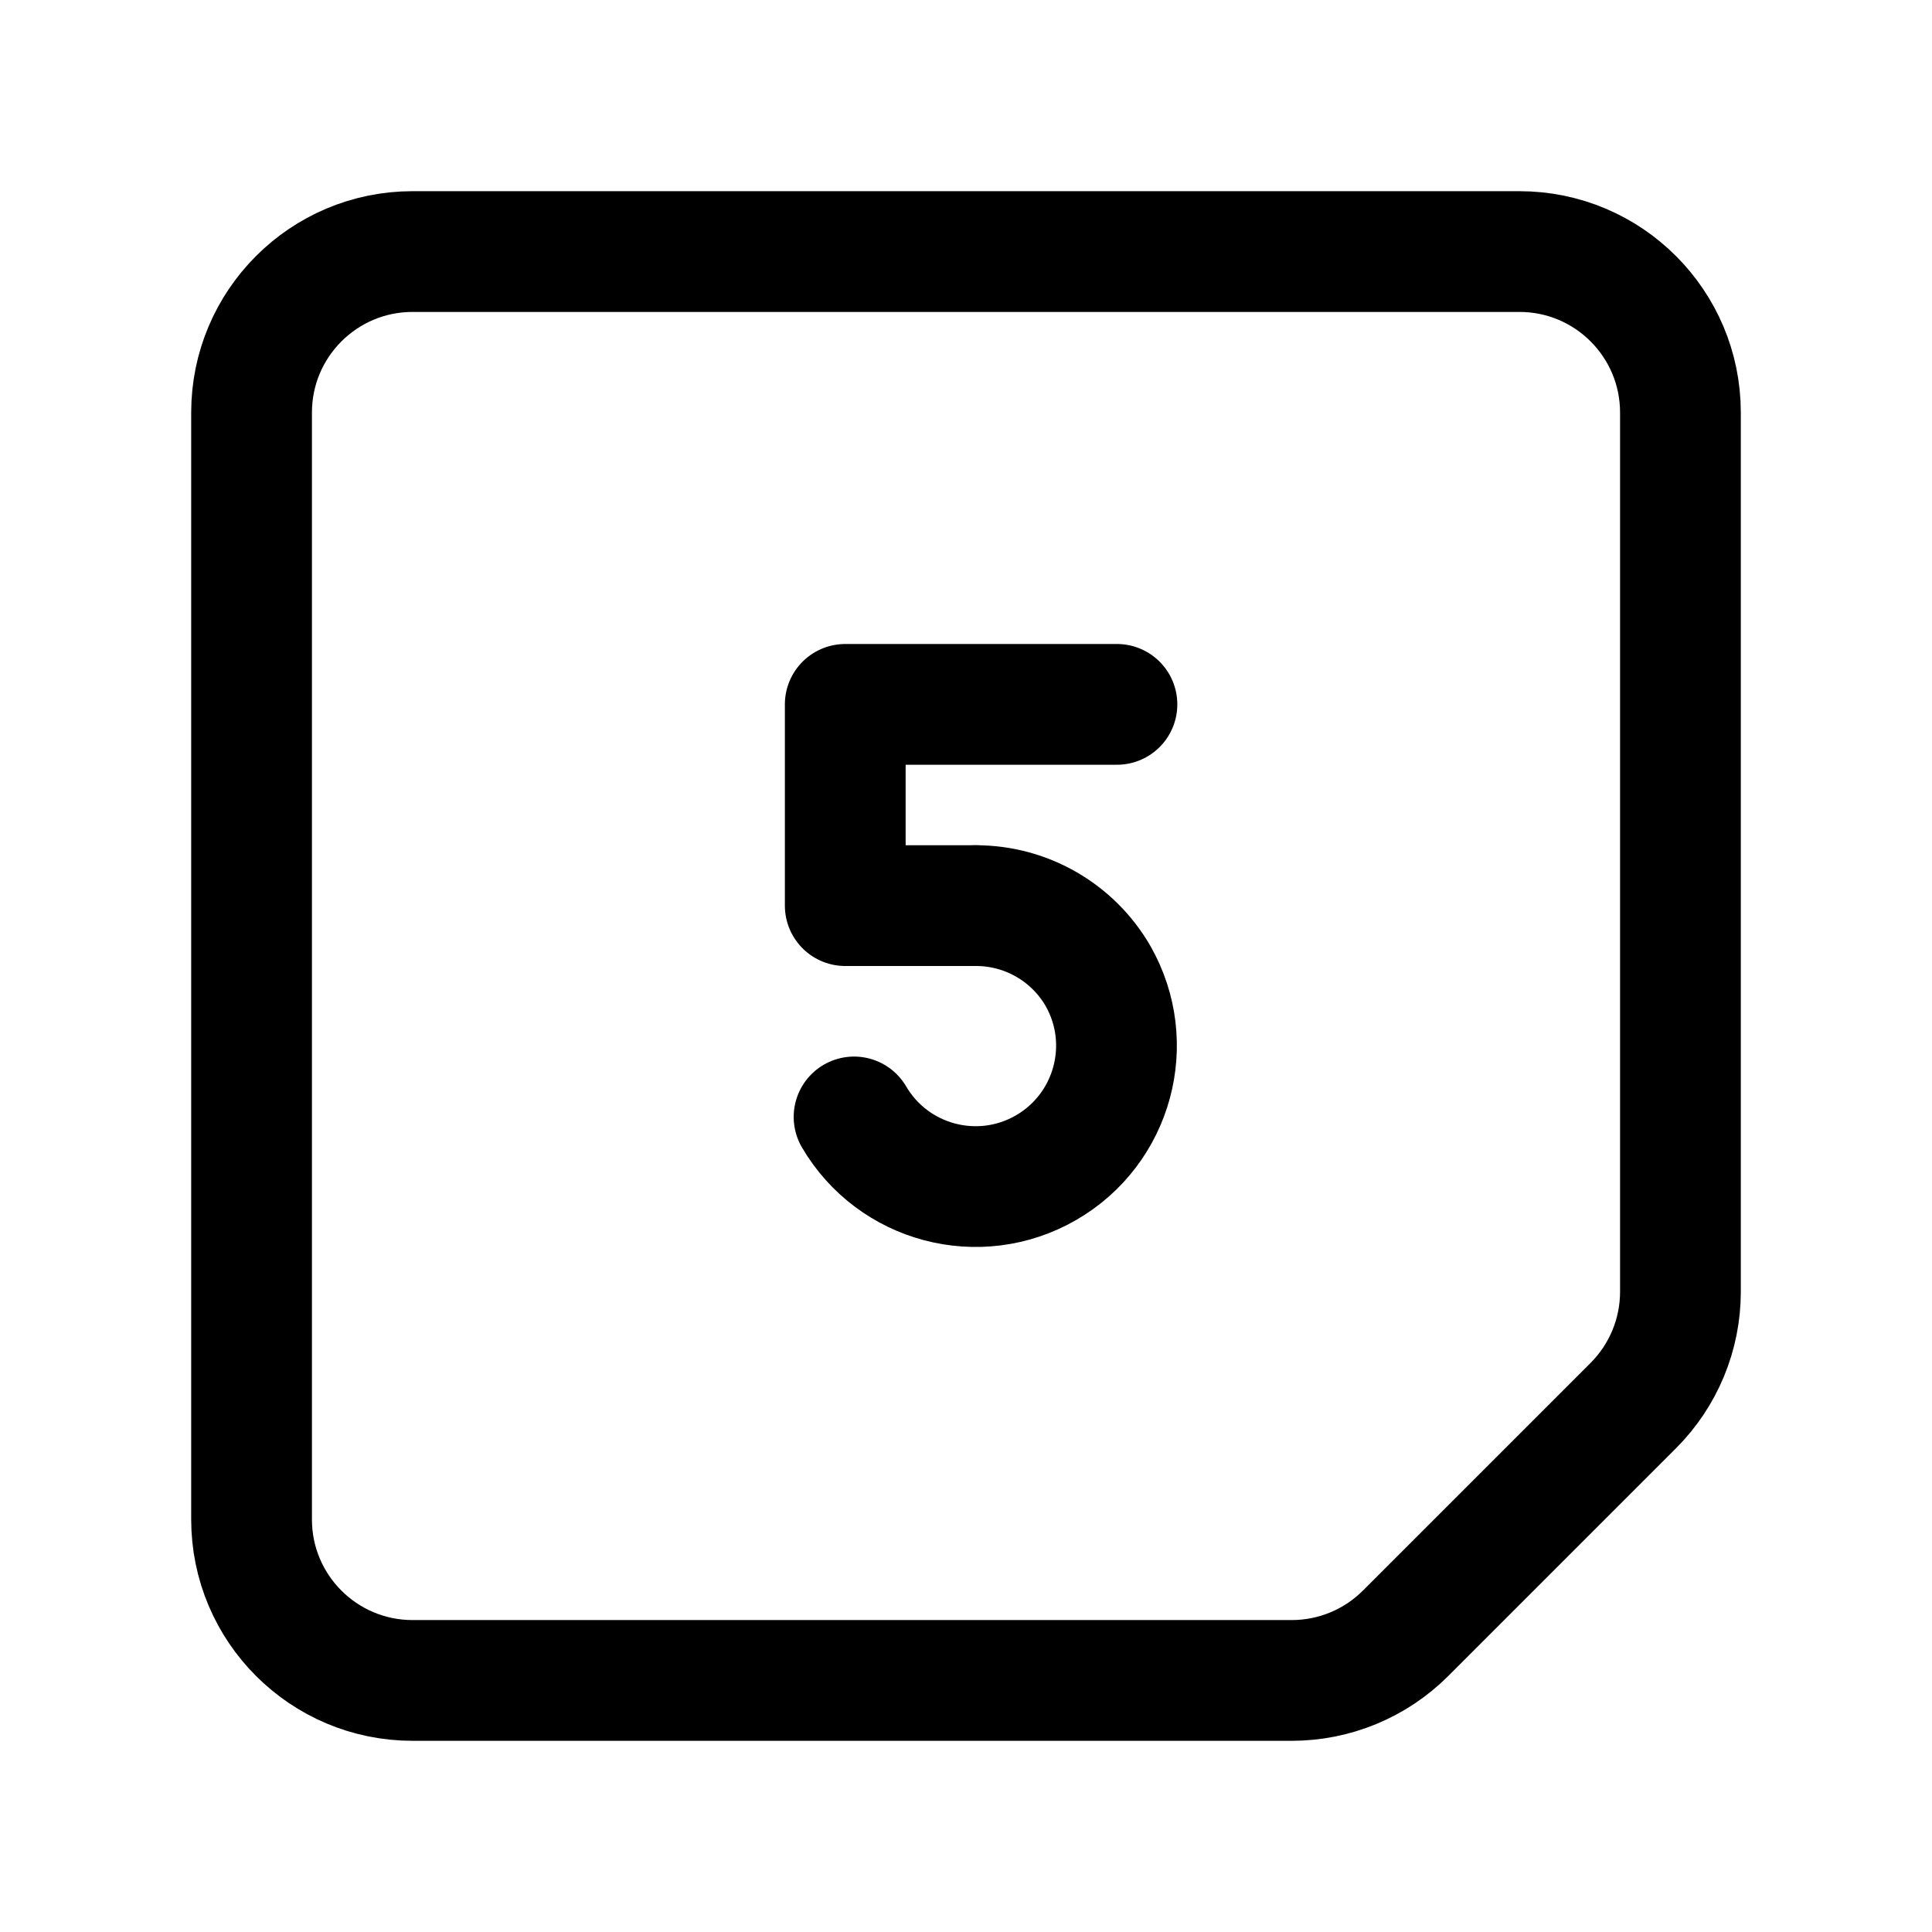
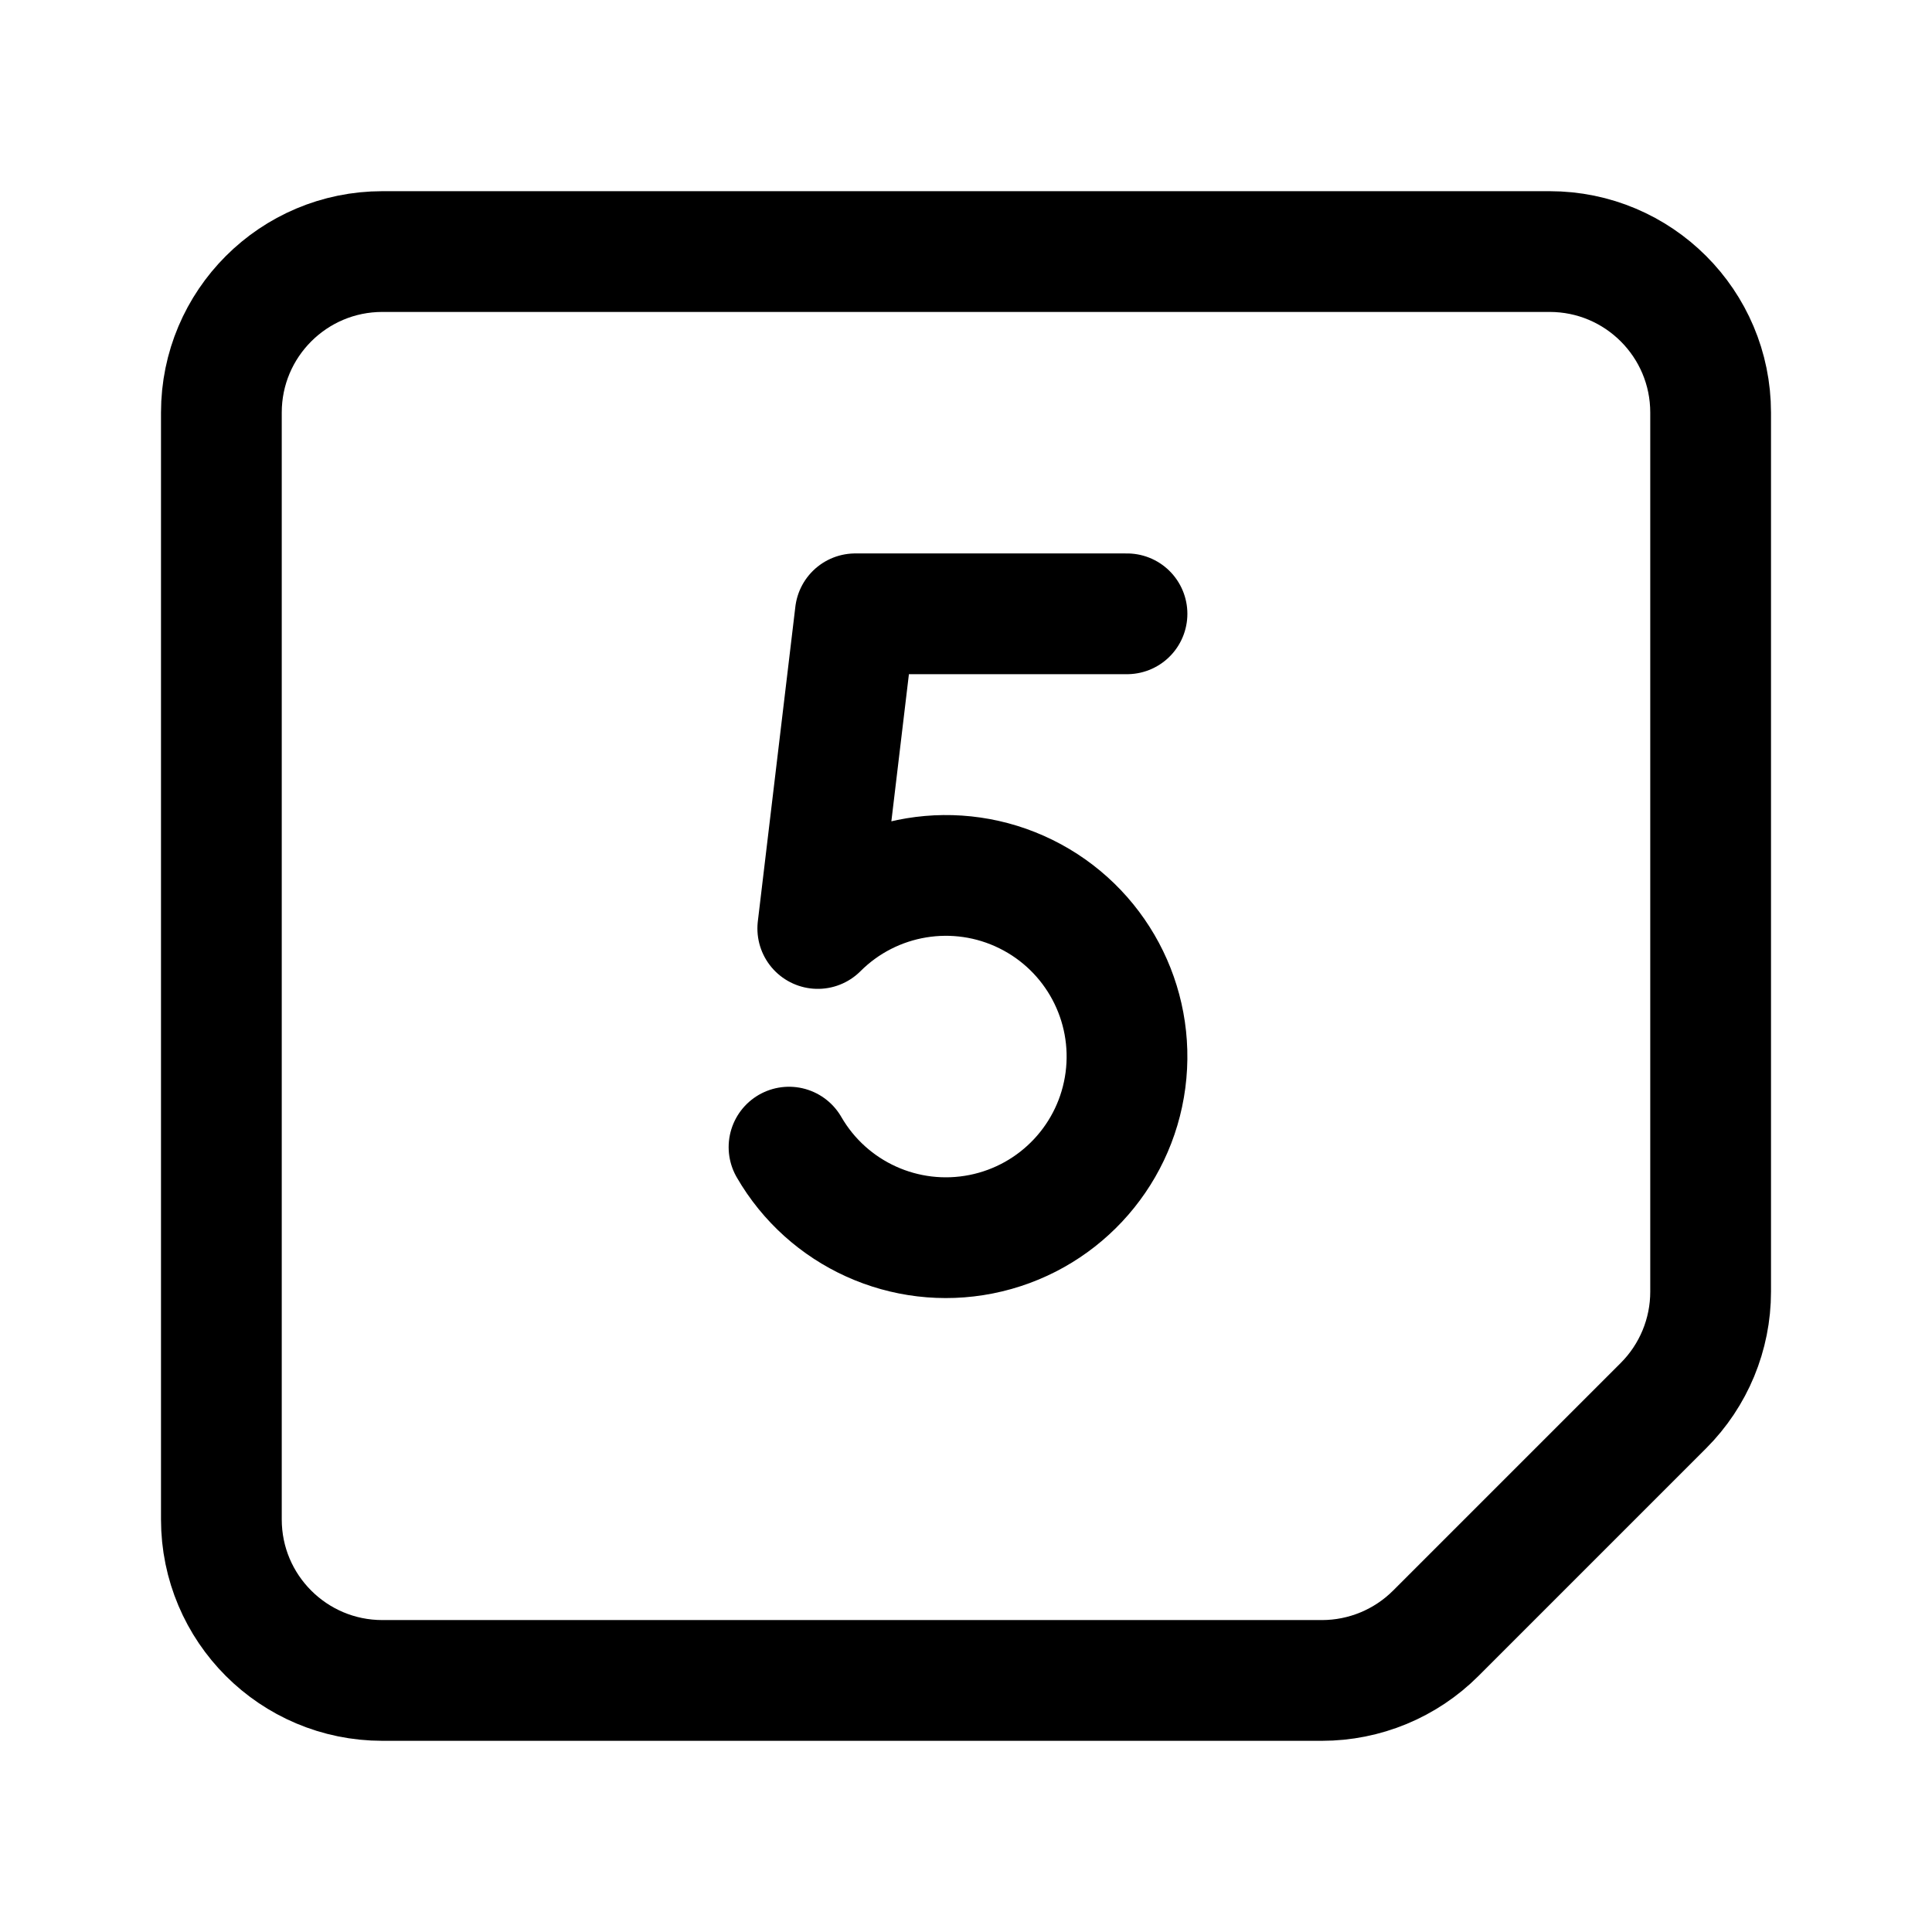
<svg xmlns="http://www.w3.org/2000/svg" width="192" height="192" fill="none">
-   <path stroke="#000" stroke-linecap="round" stroke-linejoin="round" stroke-width="12" d="M25 41c0-8.837 7.163-16 16-16h110c8.837 0 16 7.163 16 16v87.373a16 16 0 0 1-4.686 11.313l-22.628 22.628A16 16 0 0 1 128.373 167H41c-8.837 0-16-7.163-16-16zm59 29h27M84 90h13M84 70v20" />
-   <path stroke="#000" stroke-linecap="round" stroke-linejoin="round" stroke-width="12" d="M84.876 111a14 14 0 0 0 24.248-14A14 14 0 0 0 97 90" />
+   <path d="M81.272 92.272A18 18 0 1 1 78.412 114m2.858-21.73L85 61h27" stroke="#000" stroke-width="12" stroke-linecap="round" stroke-linejoin="round" />
+   <path d="M22 41c0-8.837 7.163-16 16-16h116c8.837 0 16 7.163 16 16v87.373a16 16 0 0 1-4.686 11.313l-22.628 22.628A16 16 0 0 1 131.373 167H38c-8.837 0-16-7.163-16-16V41Z" stroke="#000" stroke-width="12" stroke-linecap="round" stroke-linejoin="round" />
</svg>
